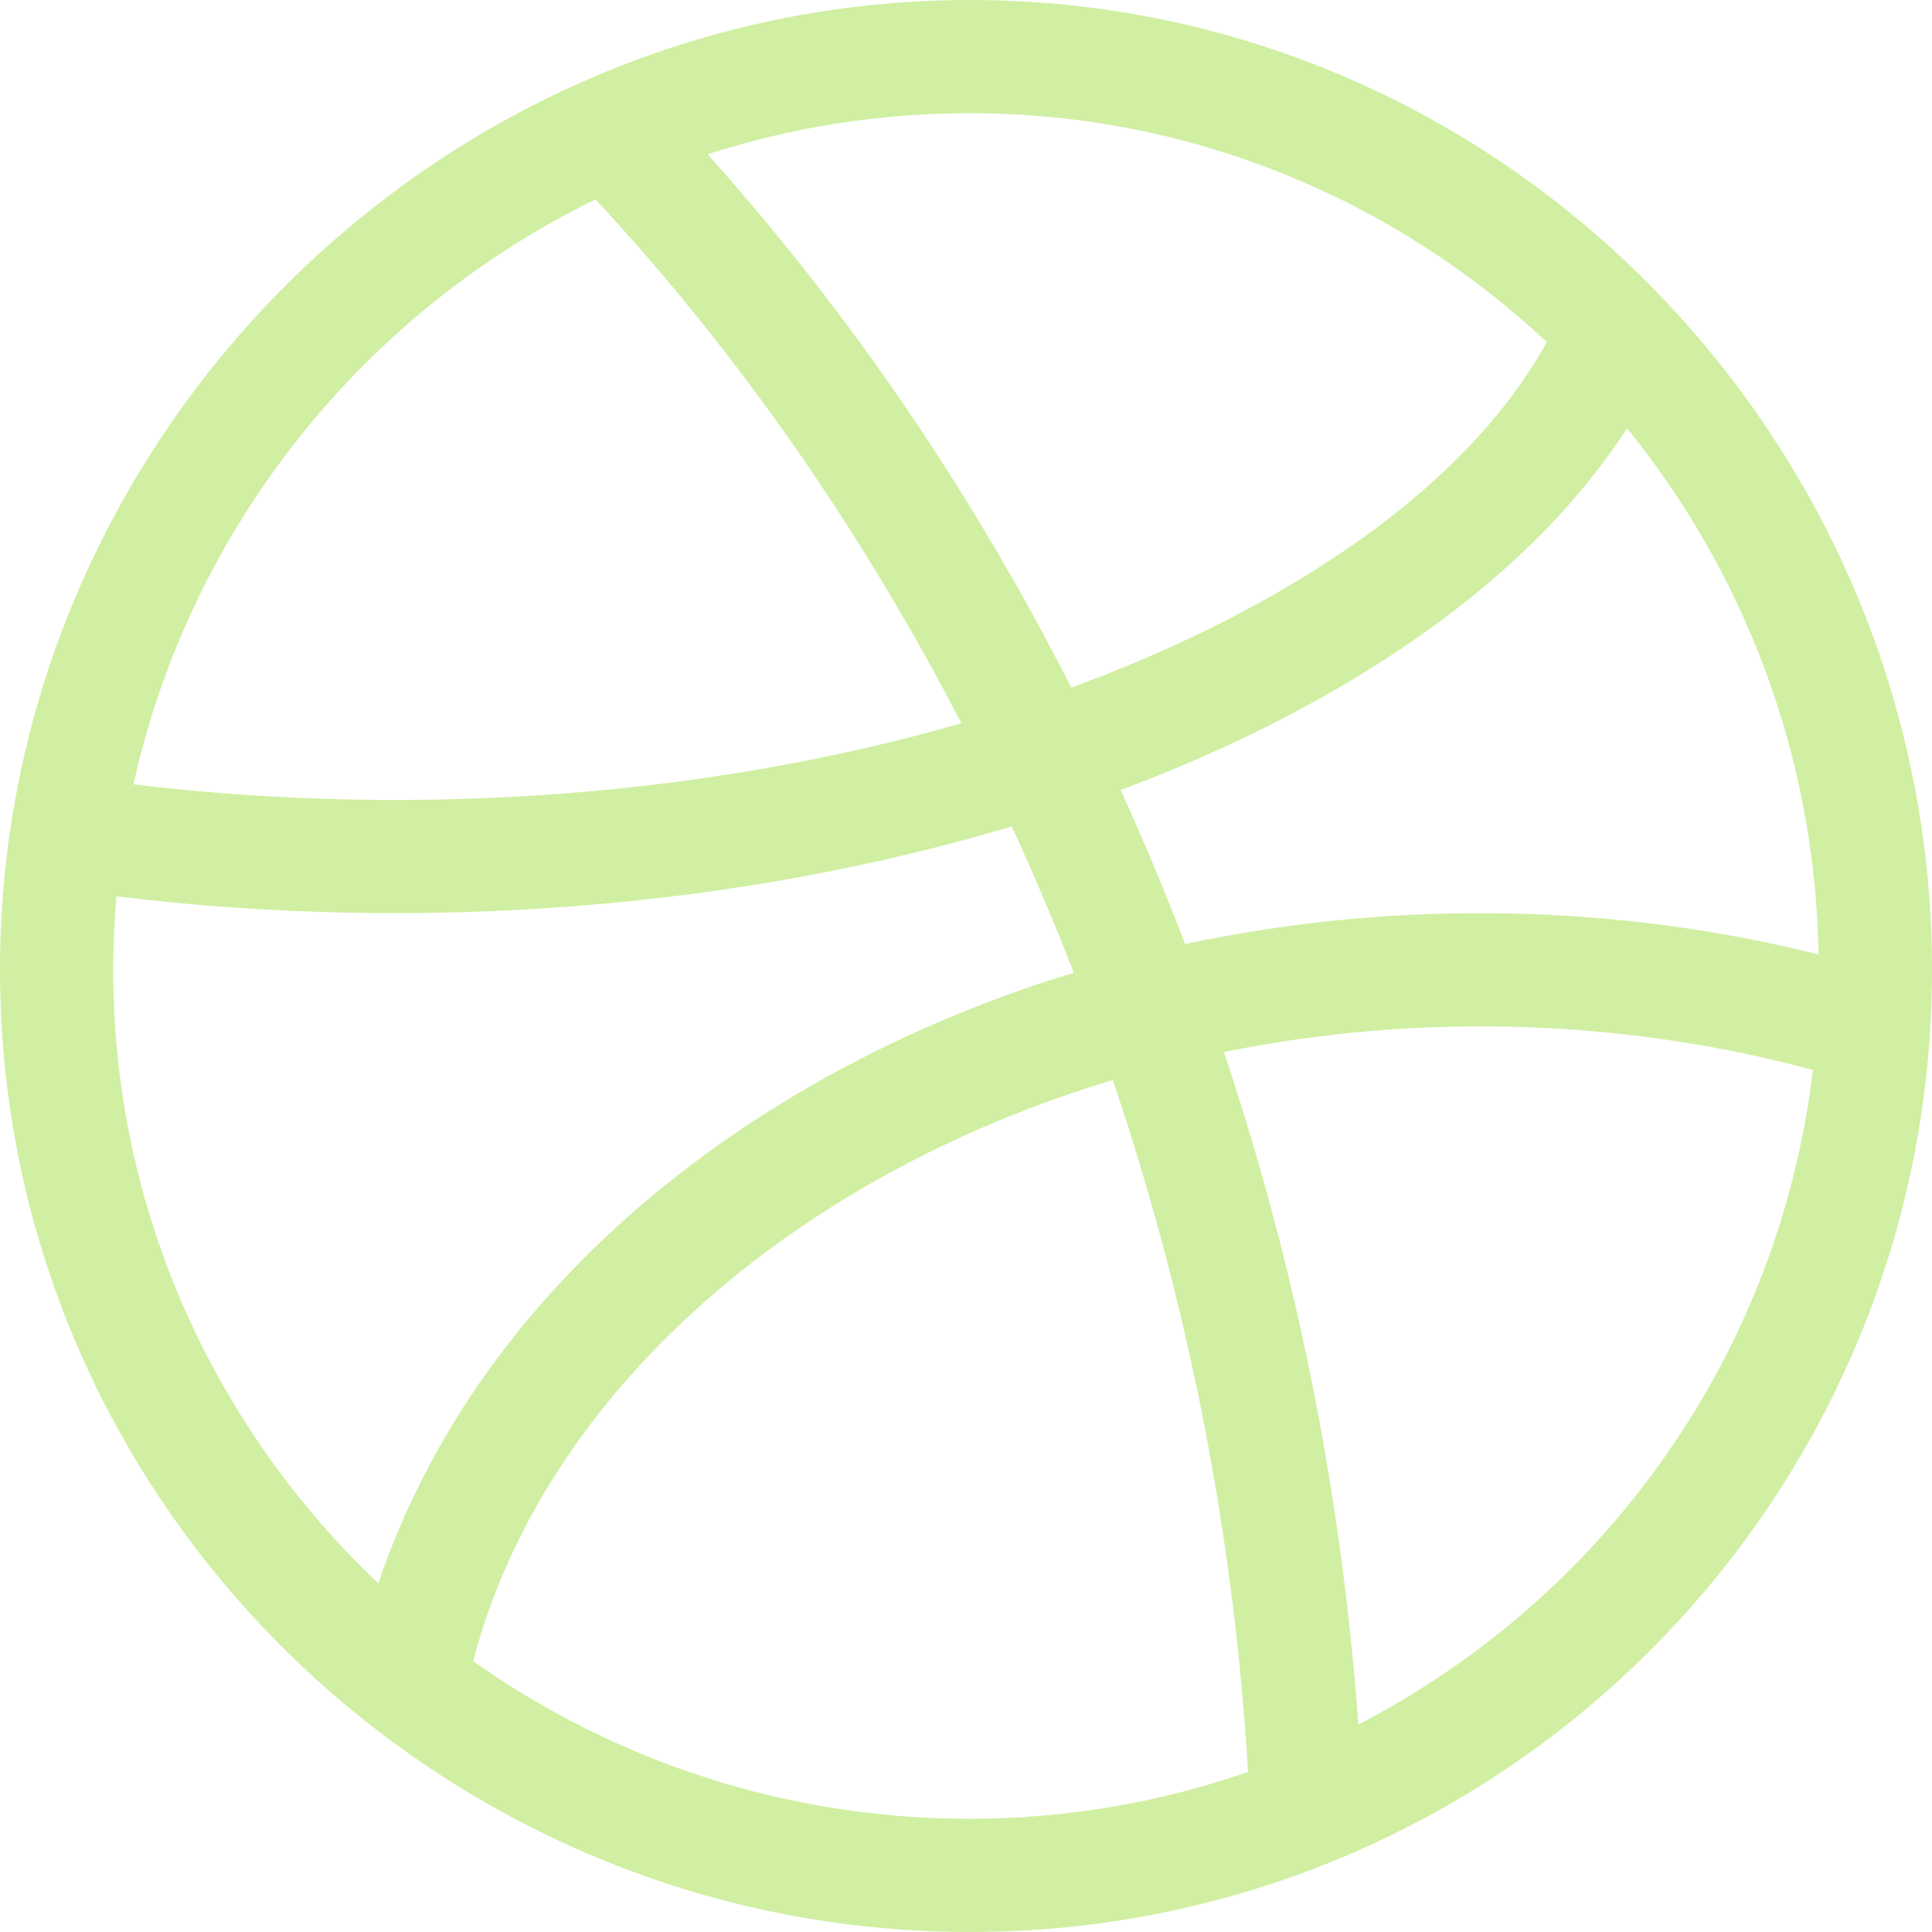
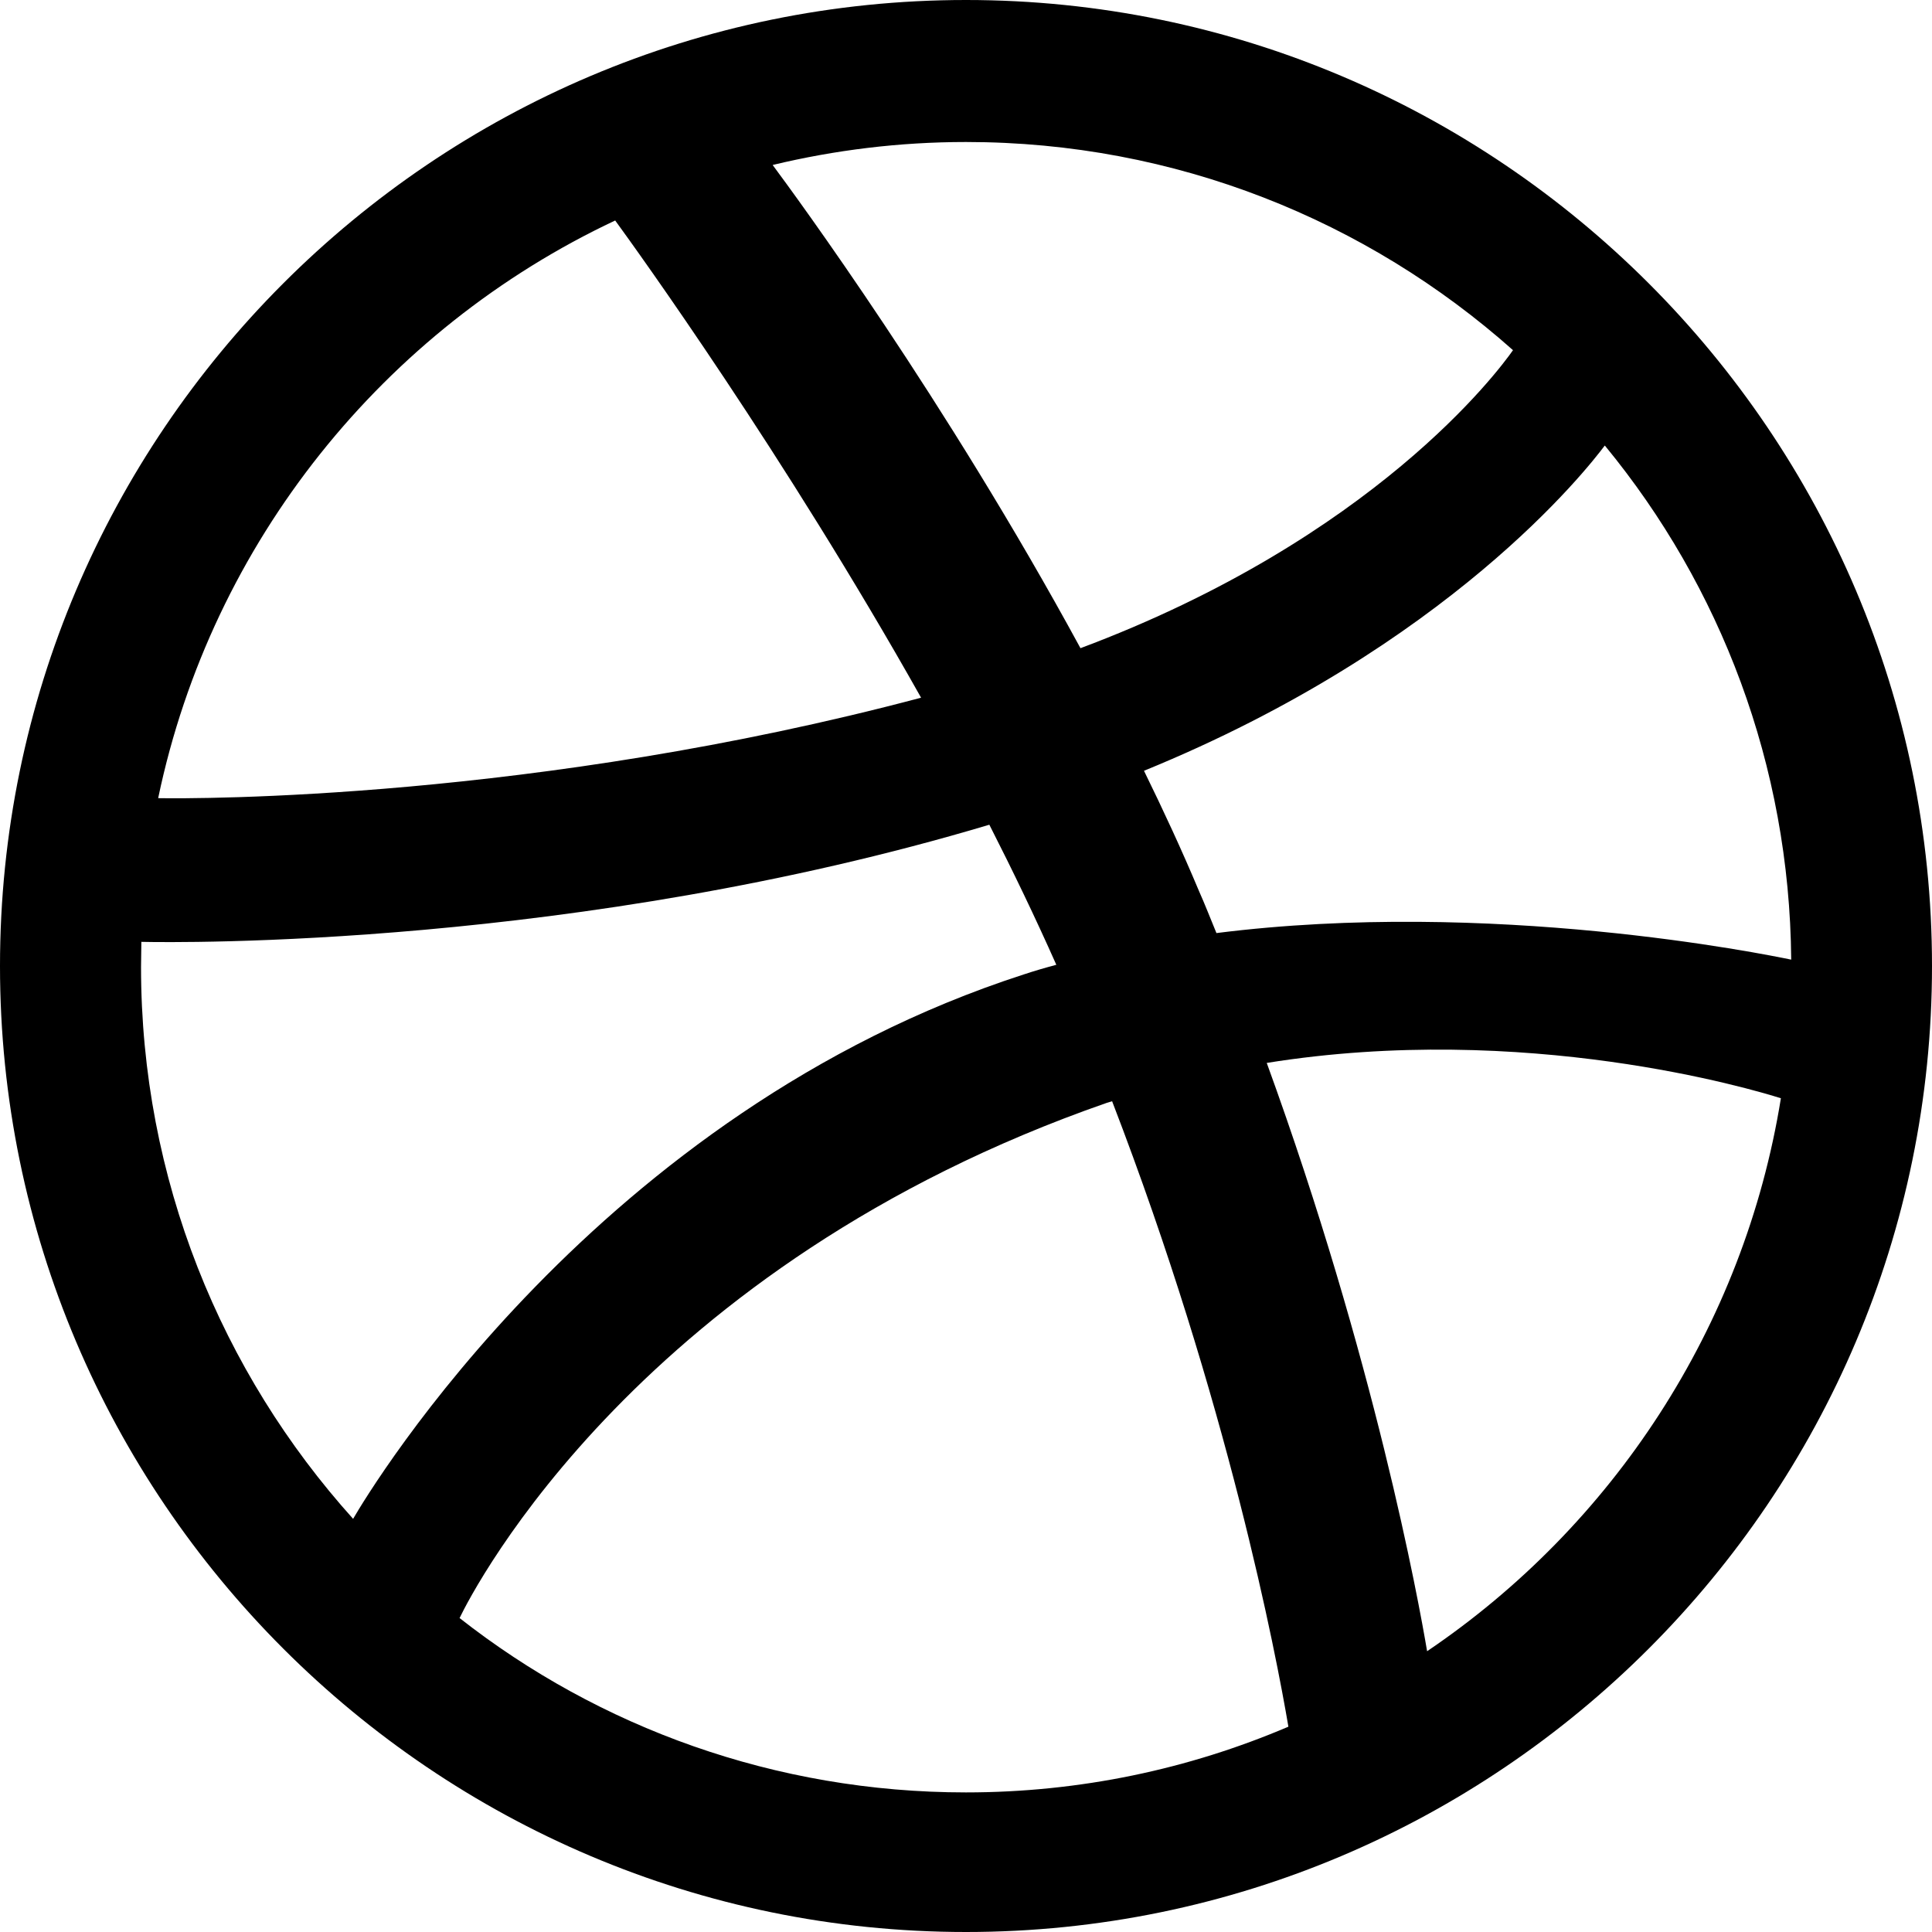
- <svg xmlns="http://www.w3.org/2000/svg" viewBox="0 0 512 512" width="512px" height="512px">
-   <g>
-     <path d="m257 512c140.93 0 255-114.051 255-255 0-140.434-113.594-257-255-257-140.816 0-257 116.105-257 257 0 141.531 116.707 255 257 255zm-131.617-71.781c18.59-70.844 84.812-128.484 169.516-154.008 19.863 58.602 32.125 120.492 35.848 183.363-23.113 8.039-47.926 12.426-73.746 12.426-49.023 0-94.469-15.488-131.617-41.781zm234.605 16.789c-4.473-61.176-16.418-120.855-35.645-178.207 52.203-10.621 106.629-8.621 156.082 4.754-8.934 75.629-55.512 139.887-120.438 173.453zm-63.016-247.648c50.898-18.969 104.863-50.426 134.211-95.883 30.957 38.164 49.844 86.648 50.766 139.477-53.219-13.348-111.582-14.77-167.875-2.77-5.449-14.23-10.957-27.336-17.102-40.824zm112.949-118.707c-24.352 44.047-78.891 74.355-126.02 91.566-26.379-51.891-58.648-99.227-96.375-141.332 21.906-7.059 45.25-10.887 69.473-10.887 58.996 0 112.75 23.039 152.922 60.652zm-252.094-37.812c38.027 40.969 70.602 87.891 96.945 138.848-65.793 18.91-142.953 25.371-219.402 16.176 15.125-68.273 61.078-125.086 122.457-155.023zm-126.984 184.699c81.922 9.988 165.508 2.926 237.277-18.523 5.859 12.715 11.352 25.645 16.449 38.773-82.434 24.988-157.105 81.285-184.312 161.812-43.266-40.992-70.258-98.73-70.258-162.602 0-6.555.297-13.043.844-19.461zm0 0" data-original="#000000" class="active-path" data-old_color="#000000" fill="#D0EFA2" />
-   </g>
+ <svg xmlns="http://www.w3.org/2000/svg" viewBox="0 0 24 24">
+   <defs />
+   <path d="M12 24C5.385 24 0 18.615 0 12S5.385 0 12 0s12 5.385 12 12-5.385 12-12 12zm10.12-10.358c-.35-.11-3.17-.953-6.384-.438 1.34 3.684 1.887 6.684 1.992 7.308 2.3-1.555 3.936-4.02 4.395-6.87zm-6.115 7.808c-.153-.9-.75-4.032-2.19-7.77l-.066.02c-5.79 2.015-7.86 6.025-8.04 6.4 1.73 1.358 3.92 2.166 6.29 2.166 1.42 0 2.77-.29 4-.814zm-11.62-2.58c.232-.4 3.045-5.055 8.332-6.765.135-.045.27-.084.405-.12-.26-.585-.54-1.167-.832-1.74C7.17 11.775 2.206 11.71 1.756 11.7l-.004.312c0 2.633.998 5.037 2.634 6.855zm-2.42-8.955c.46.008 4.683.026 9.477-1.248-1.698-3.018-3.53-5.558-3.8-5.928-2.868 1.35-5.01 3.99-5.676 7.17zM9.6 2.052c.282.38 2.145 2.914 3.822 6 3.645-1.365 5.19-3.44 5.373-3.702-1.81-1.61-4.19-2.586-6.795-2.586-.825 0-1.63.1-2.4.285zm10.335 3.483c-.218.29-1.935 2.493-5.724 4.04.24.49.47.985.68 1.486.08.18.15.36.22.53 3.41-.43 6.8.26 7.14.33-.02-2.42-.88-4.64-2.31-6.38z" />
</svg>
